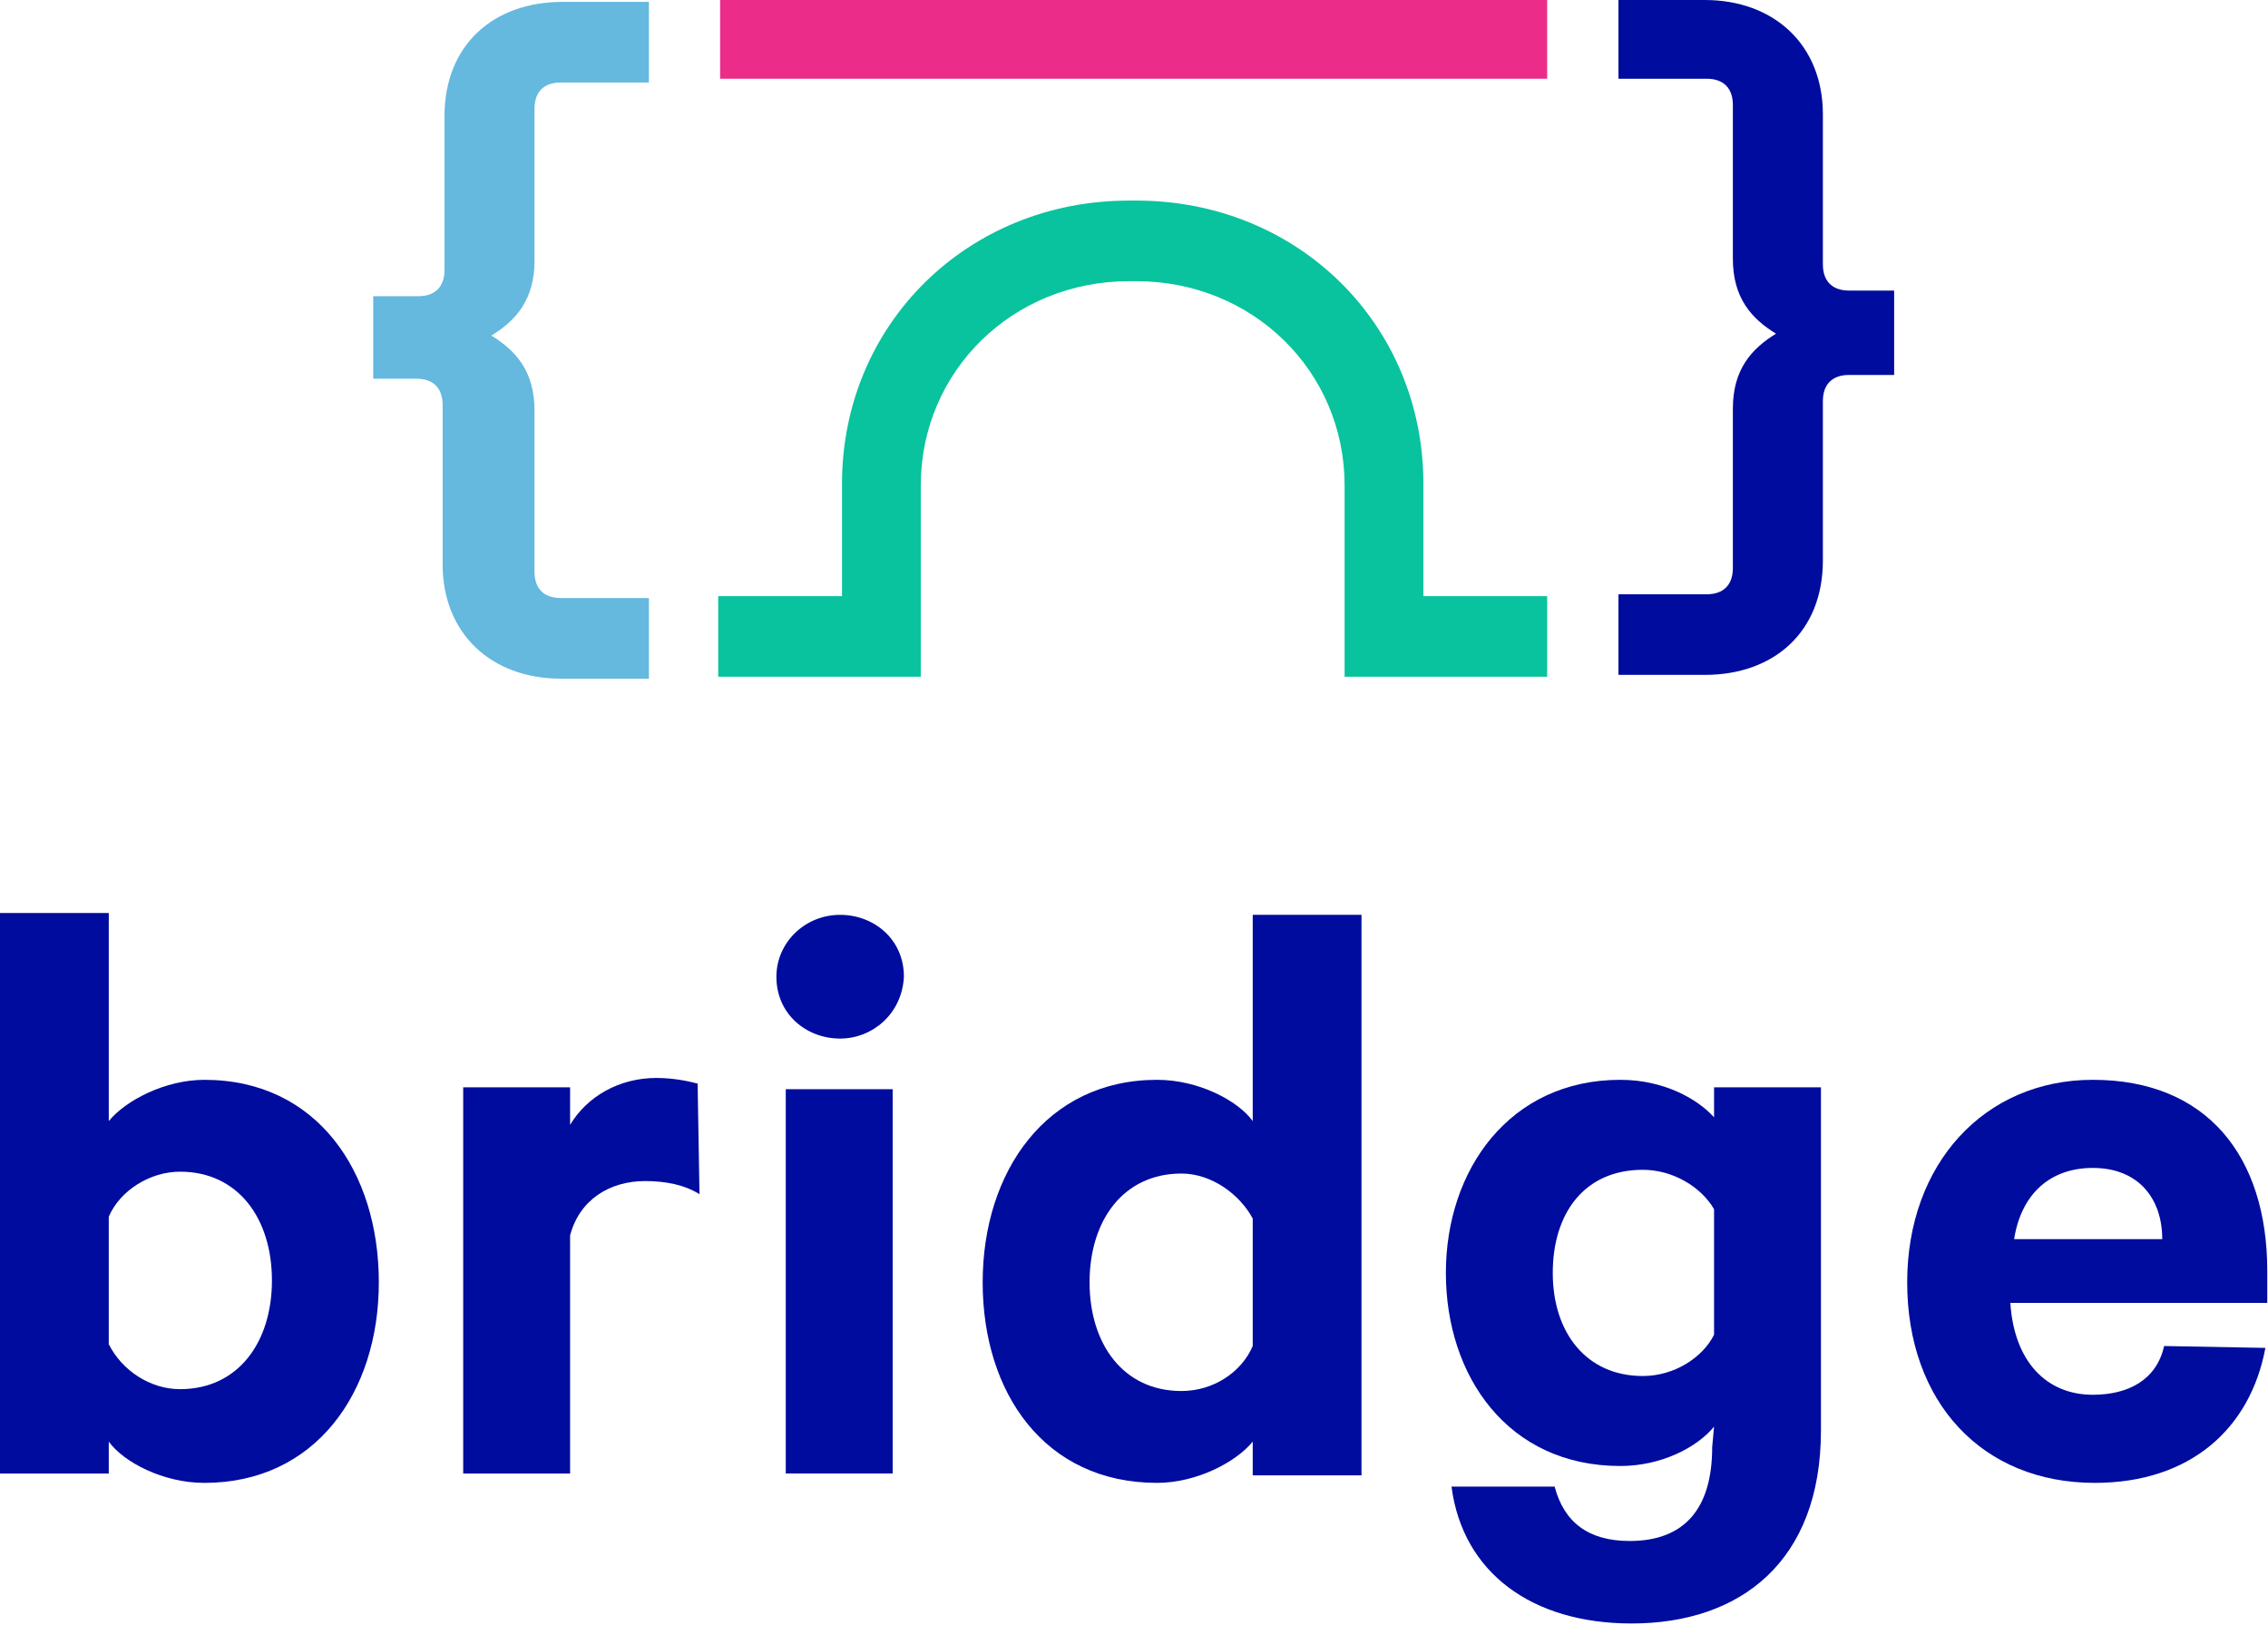
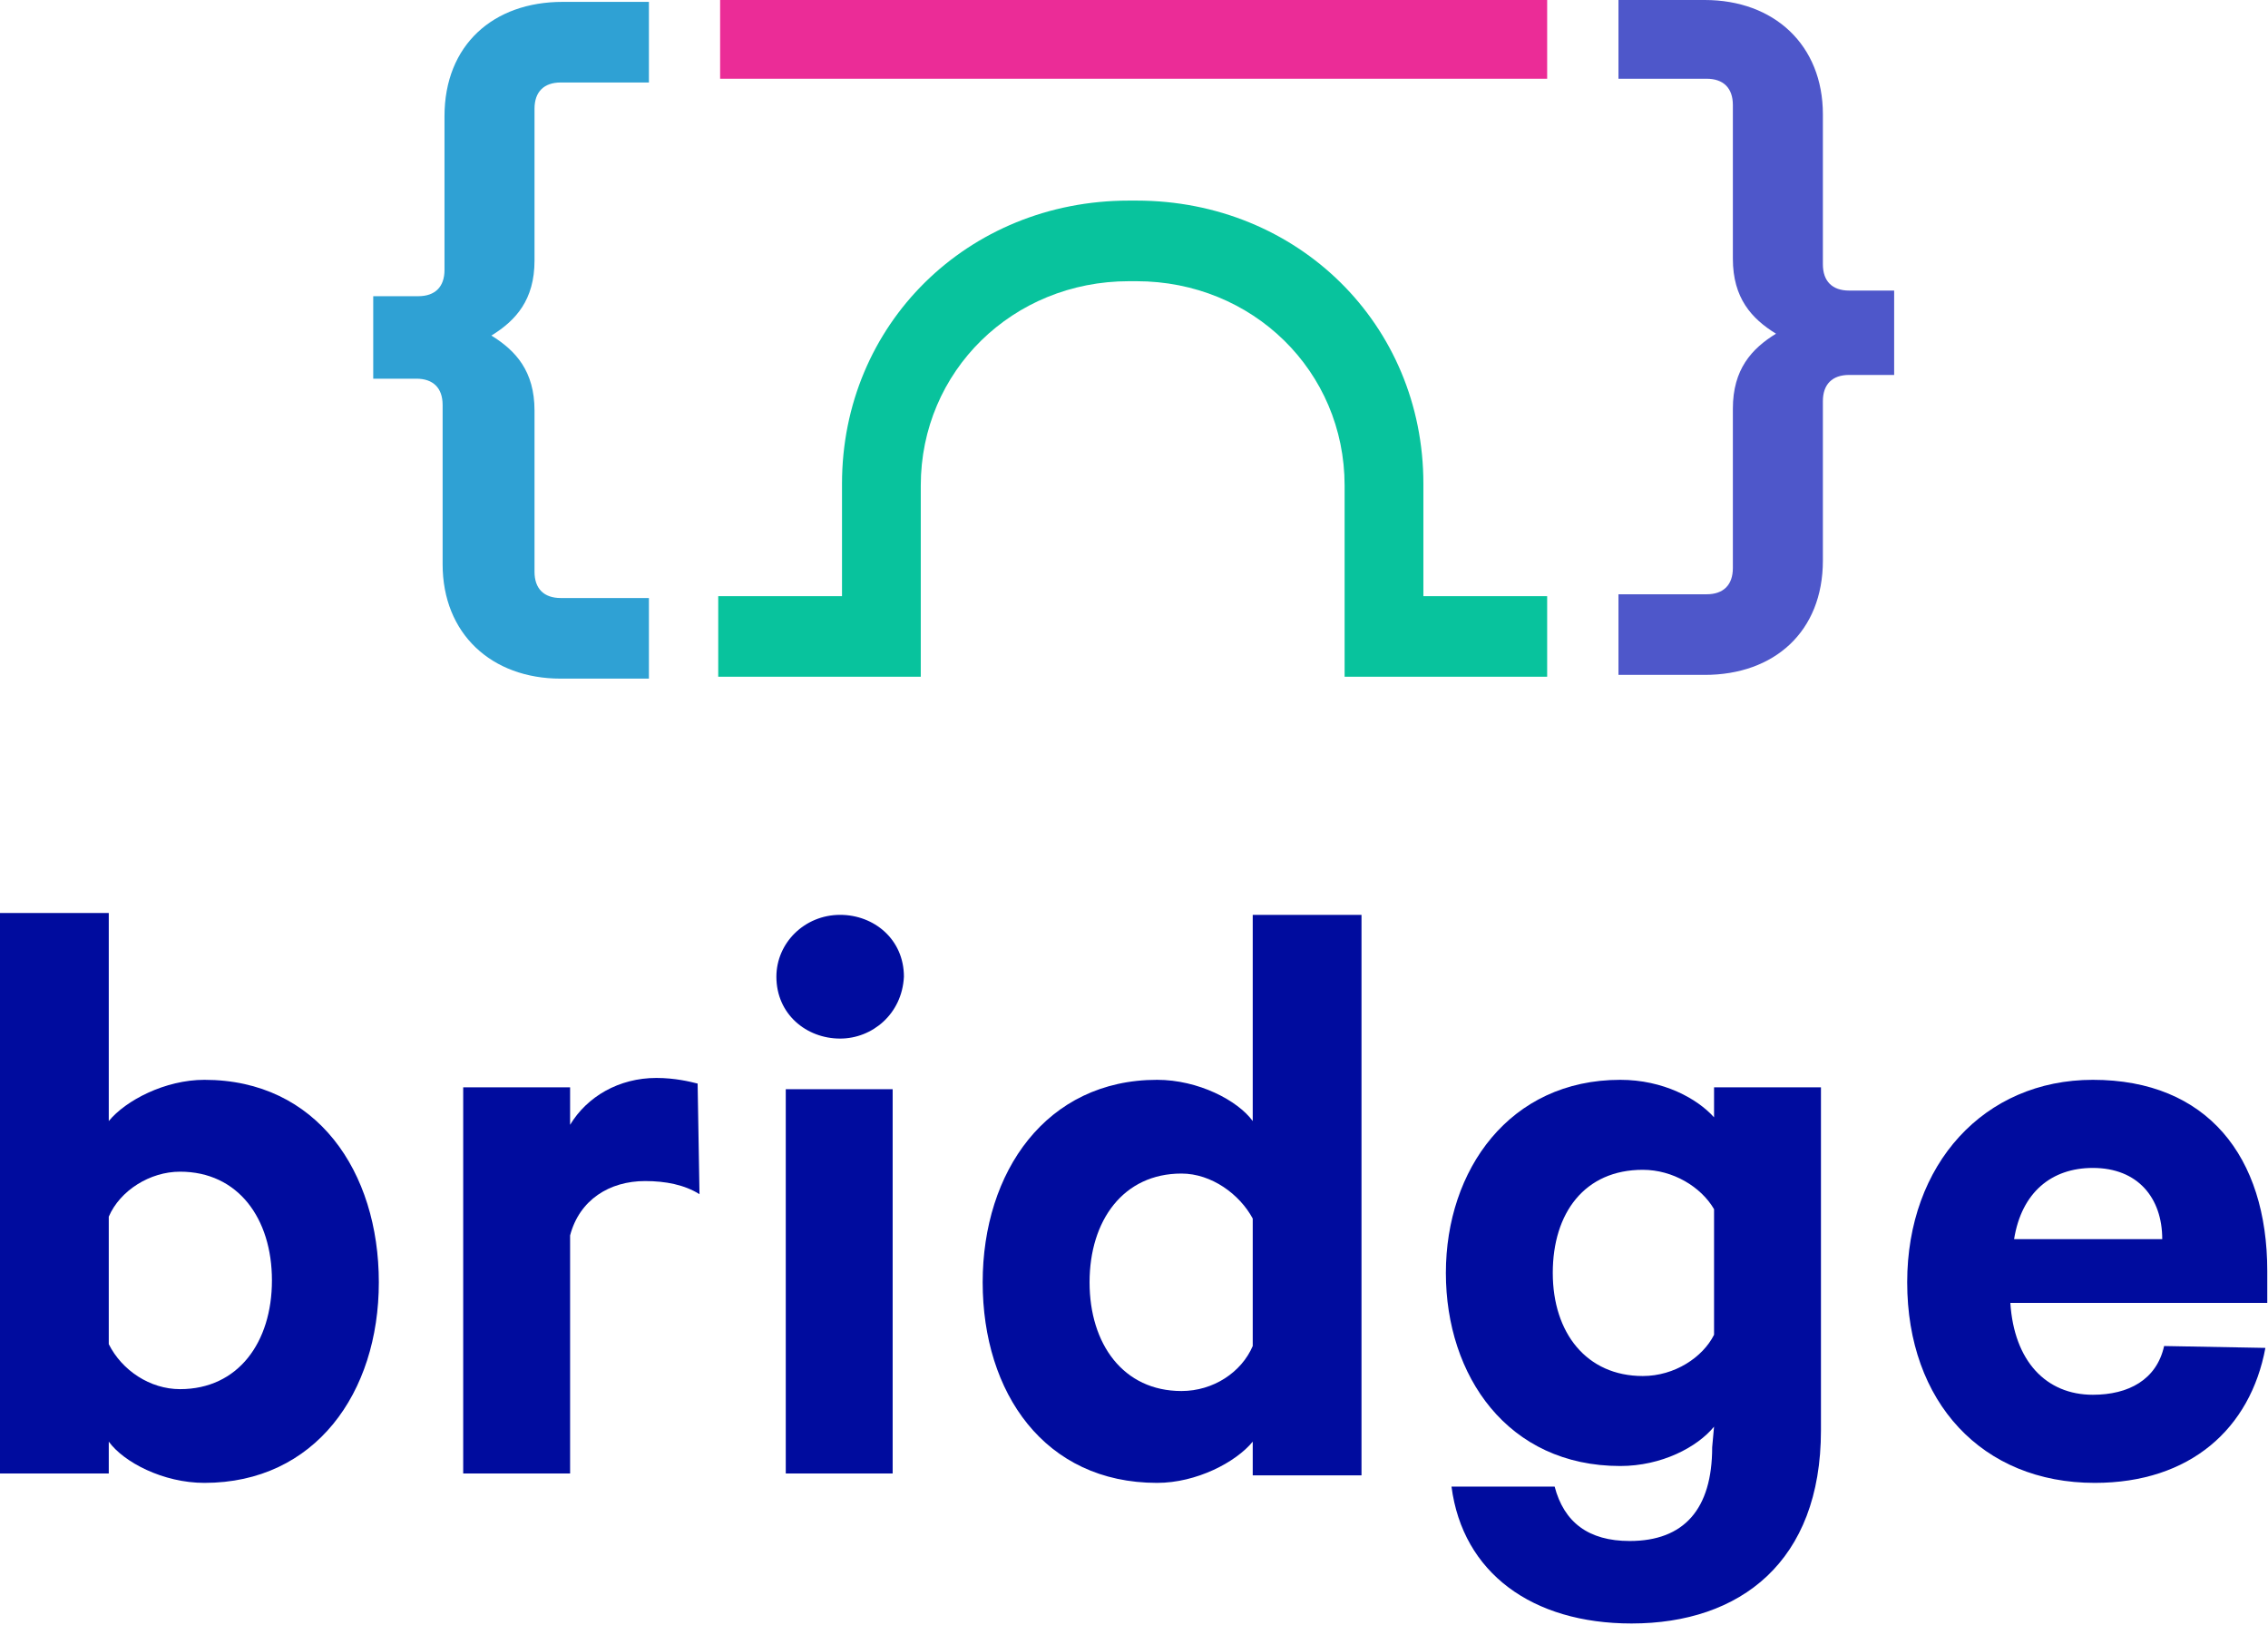
<svg xmlns="http://www.w3.org/2000/svg" xmlns:xlink="http://www.w3.org/1999/xlink" width="1205" height="863" viewBox="0 0 1205 863">
-   <use xlink:href="#a" transform="translate(0 485.01)" fill="#000C9E" />
-   <use xlink:href="#b" transform="translate(246.1 572.65)" fill="#000C9E" />
-   <use xlink:href="#c" transform="translate(412.5 486)" fill="#000C9E" />
-   <use xlink:href="#d" transform="translate(522.1 486)" fill="#000C9E" />
-   <use xlink:href="#e" transform="translate(768.2 573.64)" fill="#000C9E" />
-   <use xlink:href="#f" transform="translate(1013.3 573.64)" fill="#000C9E" />
+   <use xlink:href="#a" transform="translate(0 485.006)" fill="#000C9E" />
+   <use xlink:href="#b" transform="translate(246.1 572.646)" fill="#000C9E" />
+   <use xlink:href="#c" transform="translate(412.5 486.002)" fill="#000C9E" />
+   <use xlink:href="#d" transform="translate(522.1 486.002)" fill="#000C9E" />
+   <use xlink:href="#e" transform="translate(768.2 573.642)" fill="#000C9E" />
+   <use xlink:href="#f" transform="translate(1013.3 573.642)" fill="#000C9E" />
  <g>
-     <use xlink:href="#g" transform="translate(198.3 1)" fill="#65B8DE" />
-     <use xlink:href="#h" transform="translate(859.9)" fill="#000C9E" />
-     <use xlink:href="#i" transform="translate(382.6)" fill="#EB2C88" />
-     <use xlink:href="#j" transform="translate(381.6 106.56)" fill="#08C39D" />
+     <use xlink:href="#g" transform="translate(198.3 .996)" fill="#2FA1D4" />
+     <use xlink:href="#h" transform="translate(859.9)" fill="#4E57CA" />
+     <use xlink:href="#i" transform="translate(382.6)" fill="#EB2C97" />
+     <use xlink:href="#j" transform="translate(381.6 106.562)" fill="#08C39D" />
  </g>
  <defs>
    <path id="a" d="M57.792 297.776H0V0h57.792v110.546c8.967-10.955 29.892-21.91 50.816-21.91 59.785 0 92.666 48.8 92.666 107.557 0 58.76-33.878 106.562-92.666 106.562-21.92 0-42.845-10.955-50.816-21.91v16.93zm0-68.718C64.766 243 79.712 252.96 95.655 252.96c30.89 0 48.824-24.898 48.824-57.763 0-32.864-17.936-57.762-48.825-57.762-15.942 0-31.885 9.96-37.863 23.902v67.72z" />
    <path id="b" d="M125.547 61.746c-7.97-4.98-17.935-6.97-28.895-6.97-18.932 0-34.875 9.958-39.857 28.88v126.48H0V4.98h56.795v19.918C65.763 9.958 82.702 0 102.63 0c9.964 0 17.935 1.992 21.92 2.988l.997 58.758z" />
    <path id="c" d="M33.878 65.73C15.943 65.73 0 52.783 0 32.865 0 14.94 14.946 0 33.878 0c17.935 0 33.878 12.947 33.878 32.865-.997 19.918-16.94 32.865-33.878 32.865zm27.9 231.05H4.98V92.62h56.795v204.16z" />
    <path id="d" d="M143.483 279.85c-8.968 10.954-29.893 21.91-50.817 21.91C32.88 301.76 0 253.955 0 195.196 0 136.44 33.878 87.64 92.666 87.64c21.92 0 42.845 10.955 50.817 21.91V0h57.79v297.776h-57.79V279.85zm0-118.513c-6.975-12.947-21.92-23.902-37.864-23.902-30.89 0-48.825 24.897-48.825 57.762S74.73 252.96 105.62 252.96c16.938 0 31.884-9.96 37.863-23.902v-67.72z" />
    <path id="e" d="M142.486 184.242c-8.967 10.955-27.9 20.914-49.82 20.914C32.882 205.156 0 157.353 0 102.578 0 47.803 33.878 0 92.666 0c22.917 0 40.853 9.96 49.82 19.918V3.984h56.795v182.25c0 69.714-42.844 102.578-100.636 102.578-52.81 0-89.676-26.89-95.655-72.7H57.79c4.982 18.922 17.935 28.88 39.856 28.88 28.896 0 43.842-16.93 43.842-49.795l.996-10.955zm0-115.524c-6.975-11.95-21.92-20.915-37.863-20.915-30.89 0-47.828 22.906-47.828 54.775 0 31.87 17.936 54.775 47.828 54.775 16.94 0 31.885-9.96 37.863-21.91V68.717z" />
    <path id="f" d="M190.314 142.414c-7.972 42.824-39.857 71.706-90.673 71.706C39.857 214.12 0 171.296 0 107.558 0 44.816 40.853 0 98.644 0c60.78 0 92.666 40.832 92.666 101.582v16.93H54.802c1.993 30.874 18.932 48.8 43.842 48.8 18.932 0 33.878-7.967 37.864-25.893l53.806.994zM56.794 84.652h78.717c0-21.91-12.952-37.844-36.866-37.844-21.92 0-37.863 12.946-41.85 37.844z" />
    <path id="g" d="M85.69 302.755c0 8.963 4.983 13.943 13.95 13.943h46.832v42.824h-46.83c-36.868 0-62.775-23.902-62.775-60.75V214.12c0-8.964-4.982-13.943-13.95-13.943H0v-43.82h23.914c8.967 0 13.95-4.98 13.95-13.943V60.75C37.863 22.906 63.77 0 100.636 0h45.835v42.824h-46.83c-8.97 0-13.95 4.98-13.95 13.943v80.668c0 20.914-9.965 31.87-22.918 39.836 12.953 7.968 22.917 18.923 22.917 39.837v85.648z" />
    <path id="h" d="M60.78 217.107c0-20.914 9.965-31.87 22.918-39.836-12.953-7.966-22.917-18.92-22.917-39.835V55.77c0-8.962-4.98-13.942-13.95-13.942H0V0h45.835c36.867 0 62.773 23.902 62.773 60.75v79.673c0 8.963 4.982 13.942 13.95 13.942h23.914v44.816h-23.914c-8.968 0-13.95 4.98-13.95 13.944v84.652c0 37.844-25.906 60.75-62.773 60.75H0v-42.824h46.83c8.97 0 13.95-4.98 13.95-13.943v-84.653z" />
    <path id="i" d="M220.206 0H0v41.828h439.416V0h-219.21z" />
    <path id="j" d="M374.65 210.136v-59.754C374.65 65.73 307.89 0 222.2 0h-3.987c-85.69 0-152.45 65.73-152.45 150.382v59.754H0v42.824h107.612V151.378c0-60.75 48.824-108.554 110.6-108.554h3.987c61.776 0 110.6 47.803 110.6 108.554V252.96h107.612v-42.824H374.65z" />
  </defs>
</svg>
